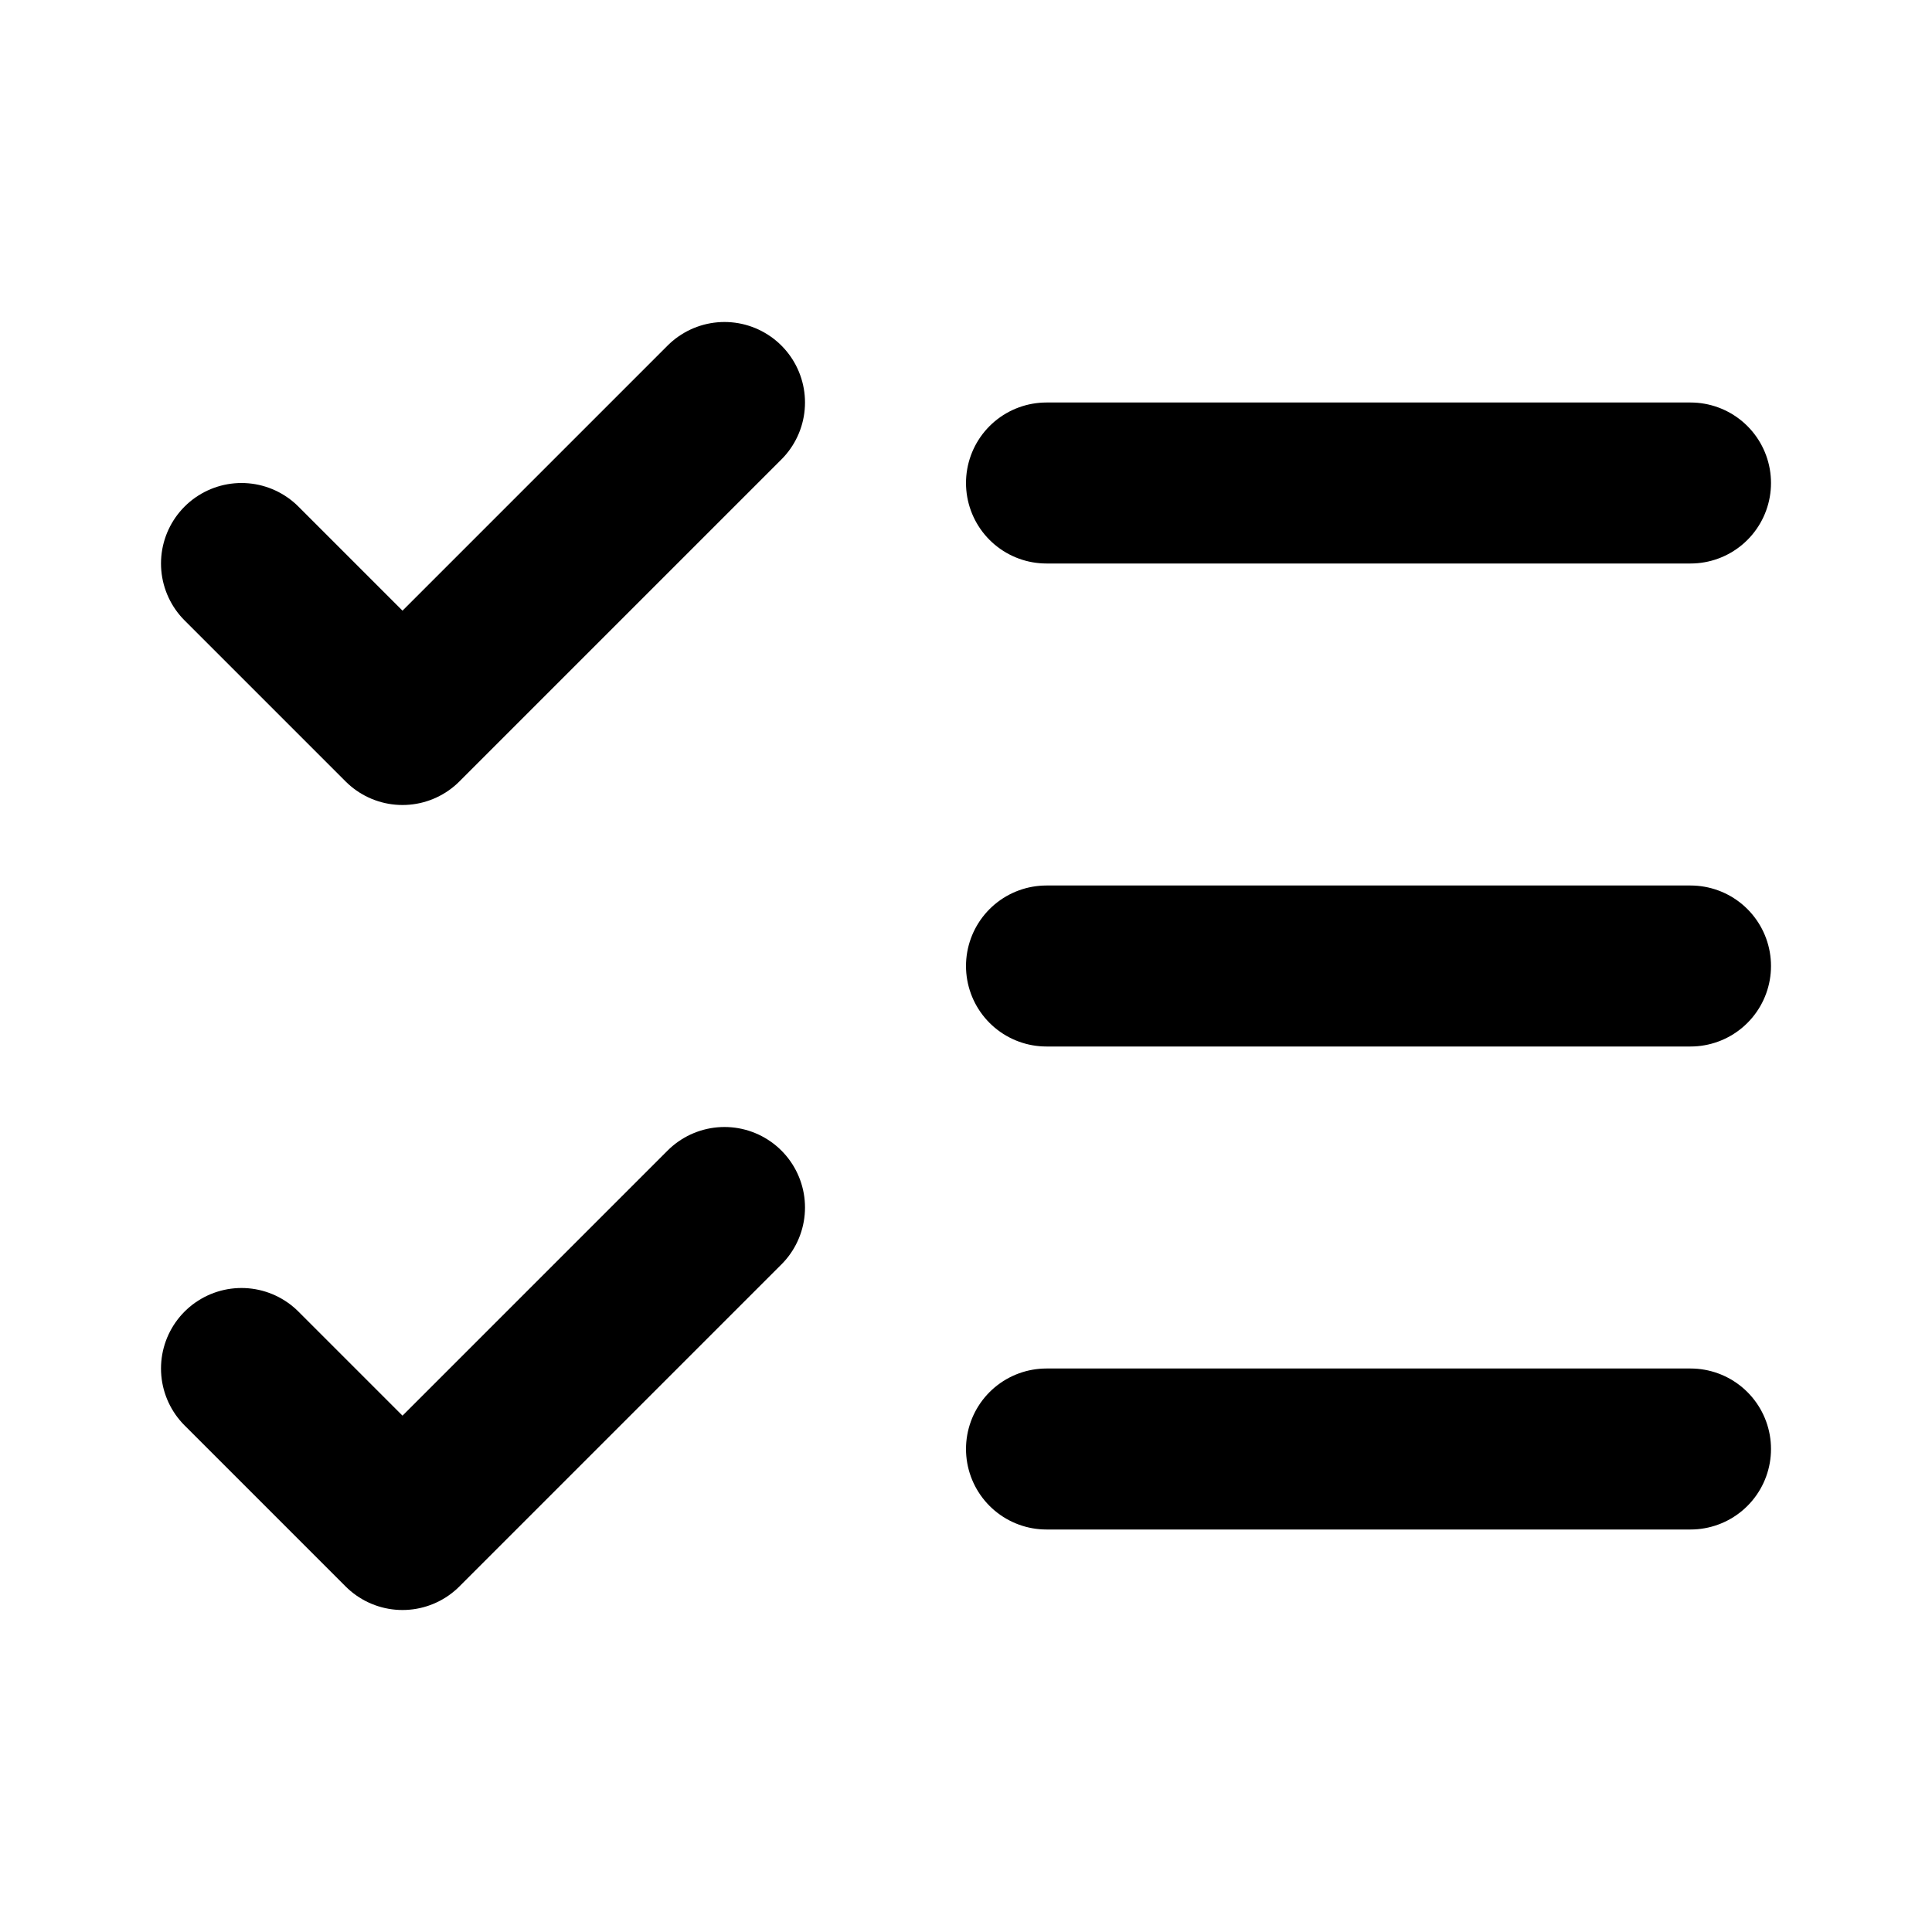
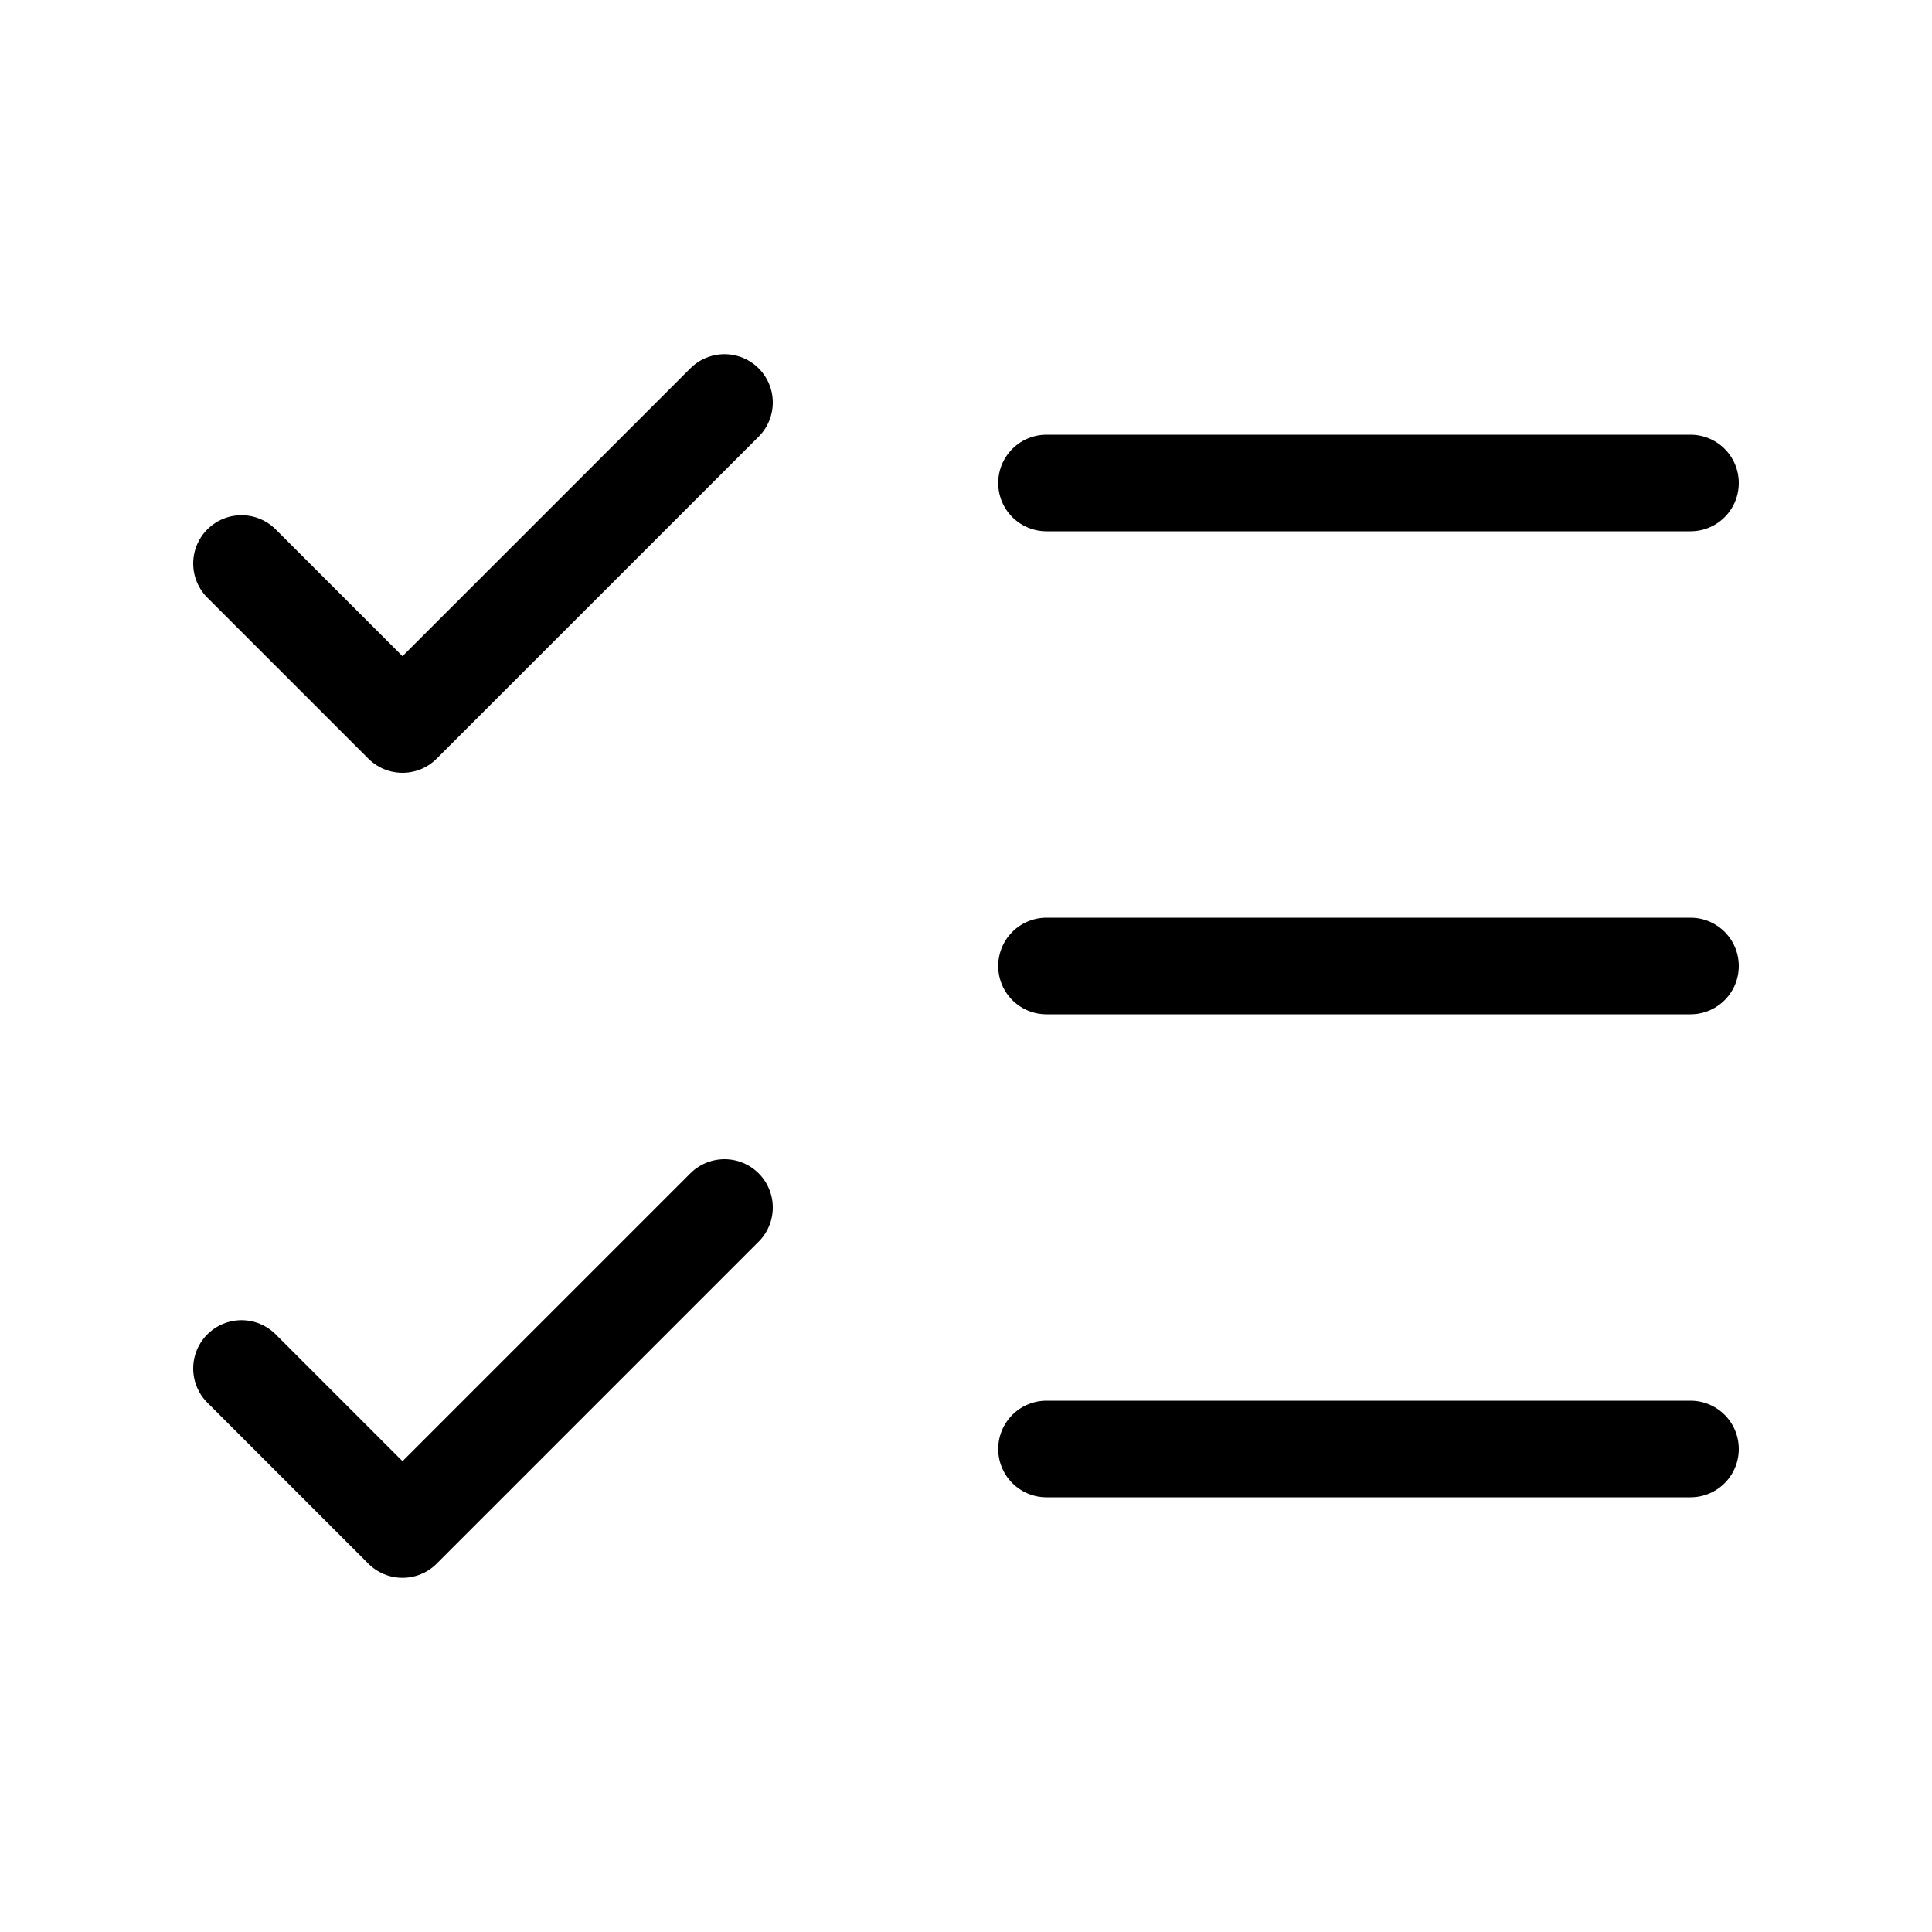
- <svg xmlns="http://www.w3.org/2000/svg" width="24" height="24" viewBox="0 0 24 24" fill="none" stroke="currentColor" stroke-width="2" stroke-linecap="round" stroke-linejoin="round" class="lucide lucide-list-checks">
+ <svg xmlns="http://www.w3.org/2000/svg" width="24" height="24" viewBox="0 0 24 24" fill="none" stroke="currentColor" stroke-width="1.2" stroke-linecap="round" stroke-linejoin="round" class="lucide lucide-list-checks">
  <path d="m3 17 2 2 4-4" />
  <path d="m3 7 2 2 4-4" />
  <path d="M13 6h8" />
  <path d="M13 12h8" />
  <path d="M13 18h8" />
</svg>
